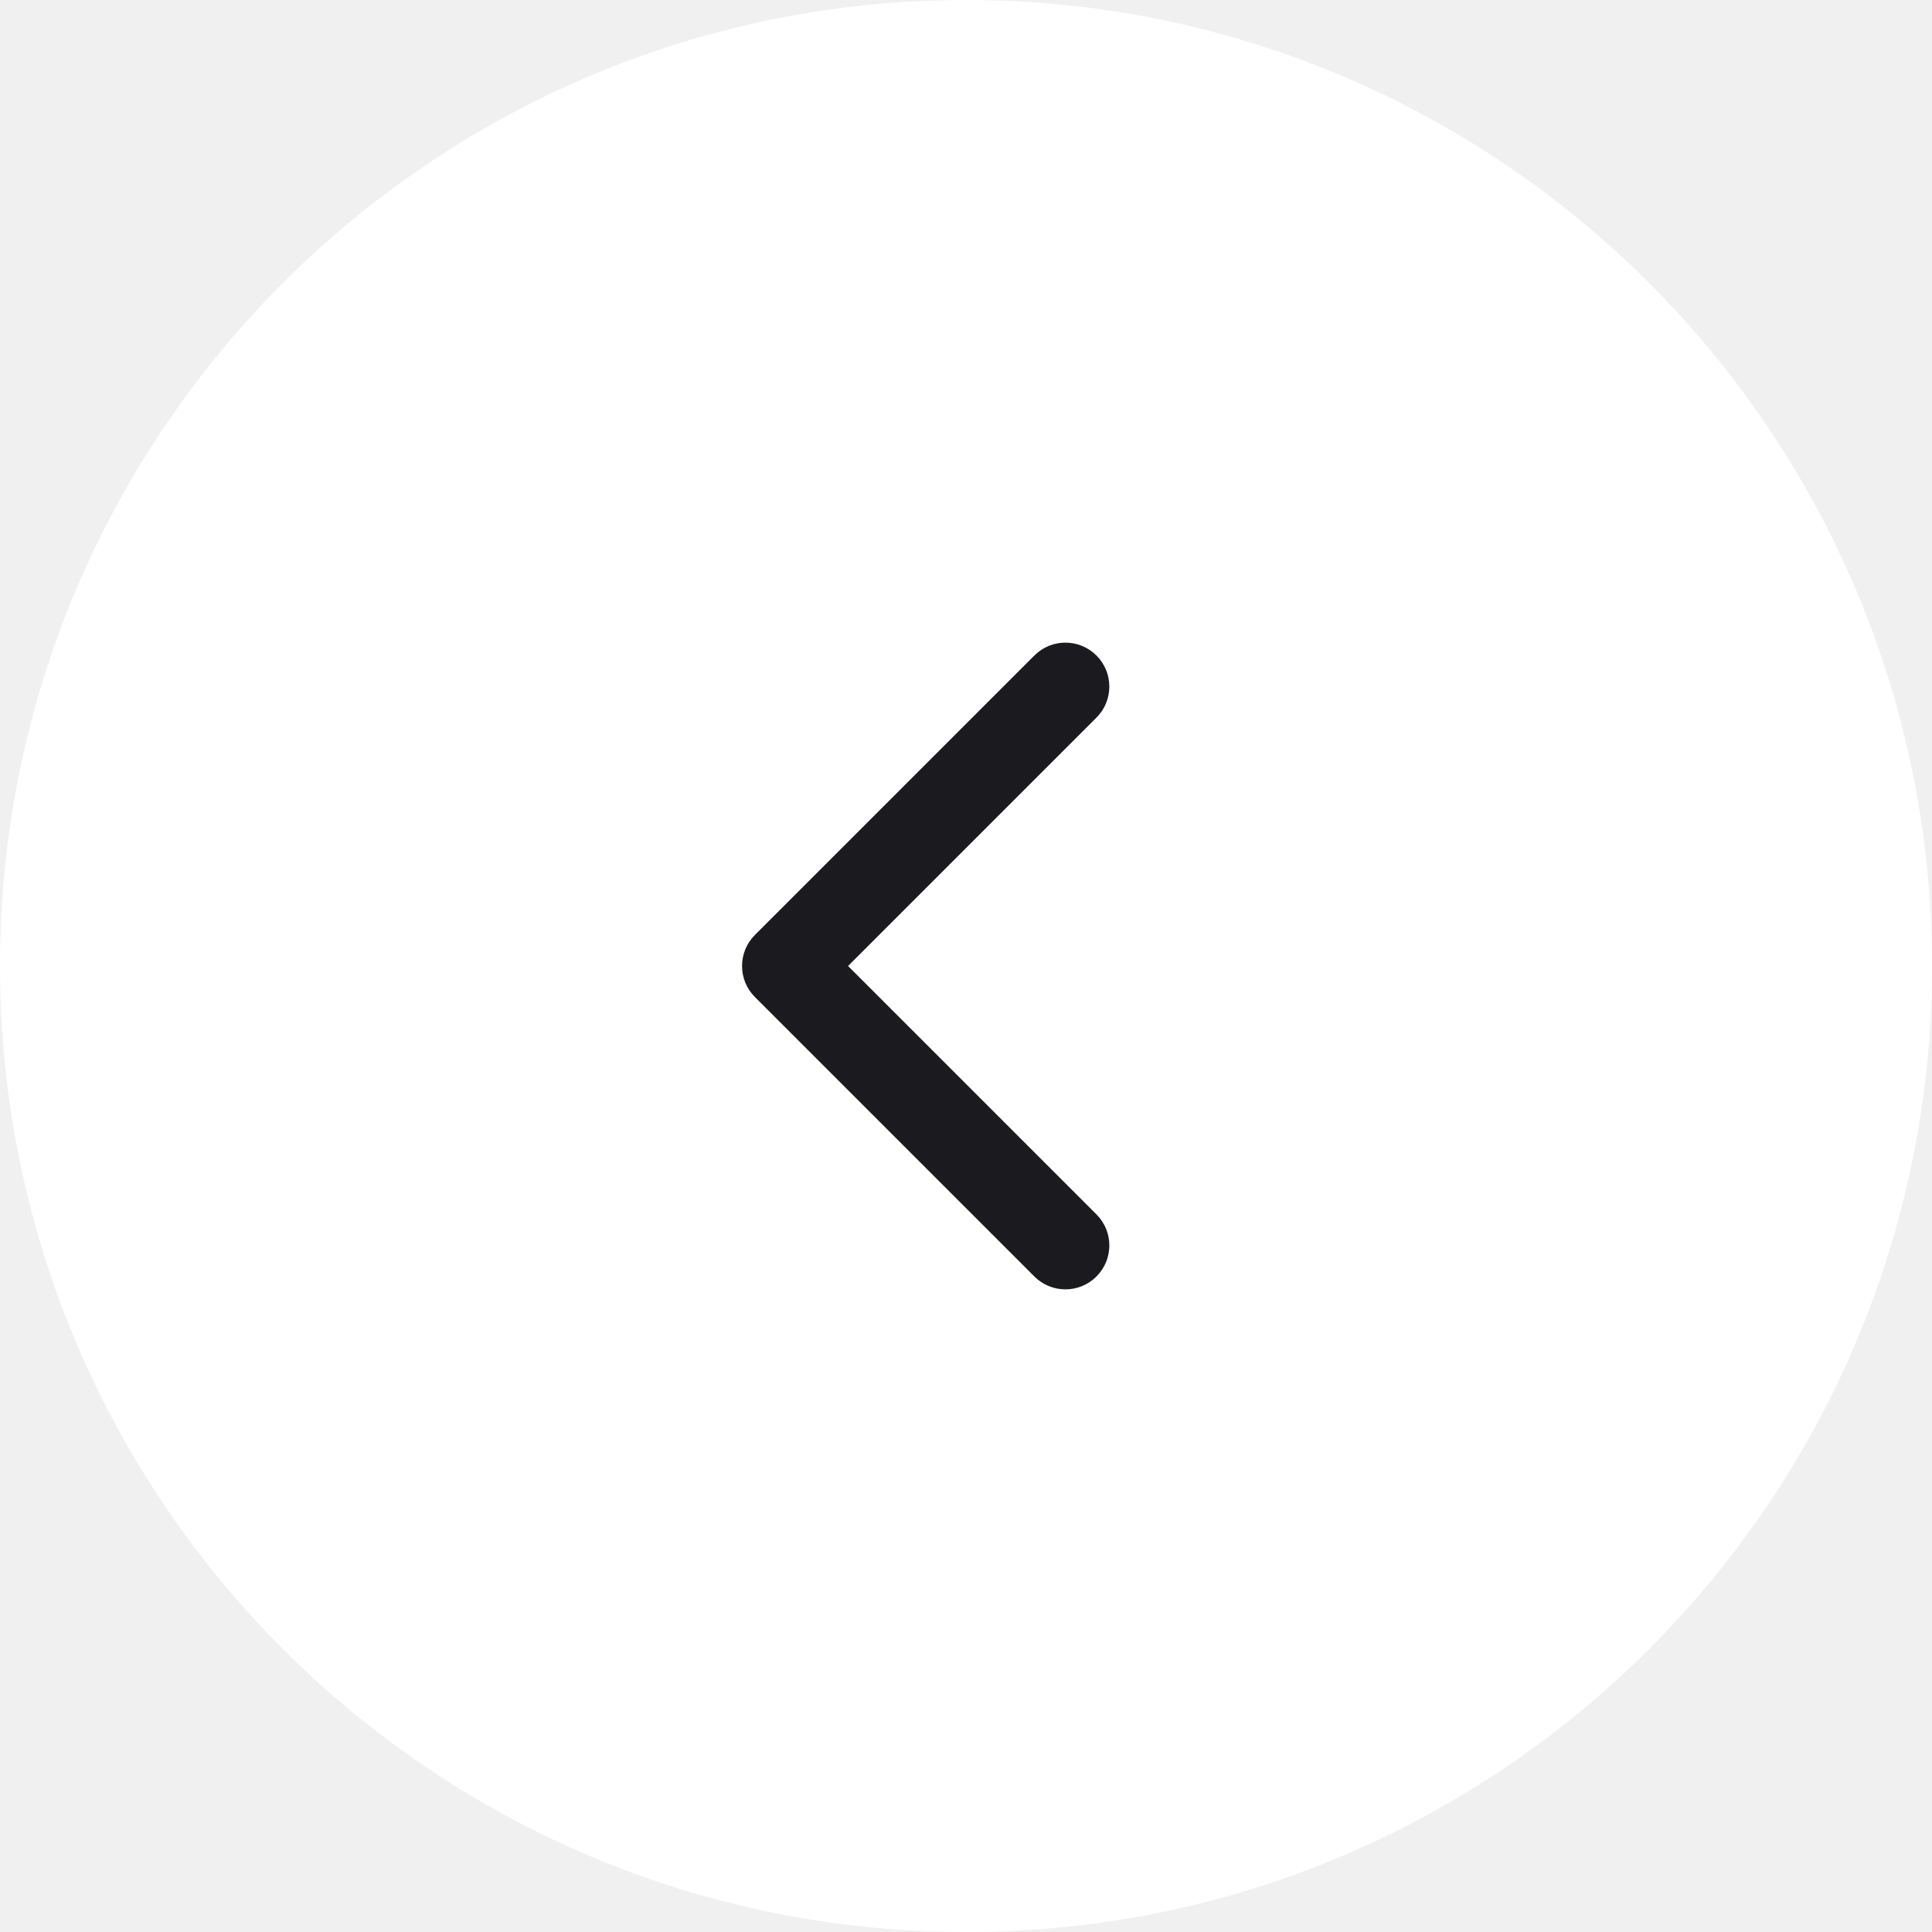
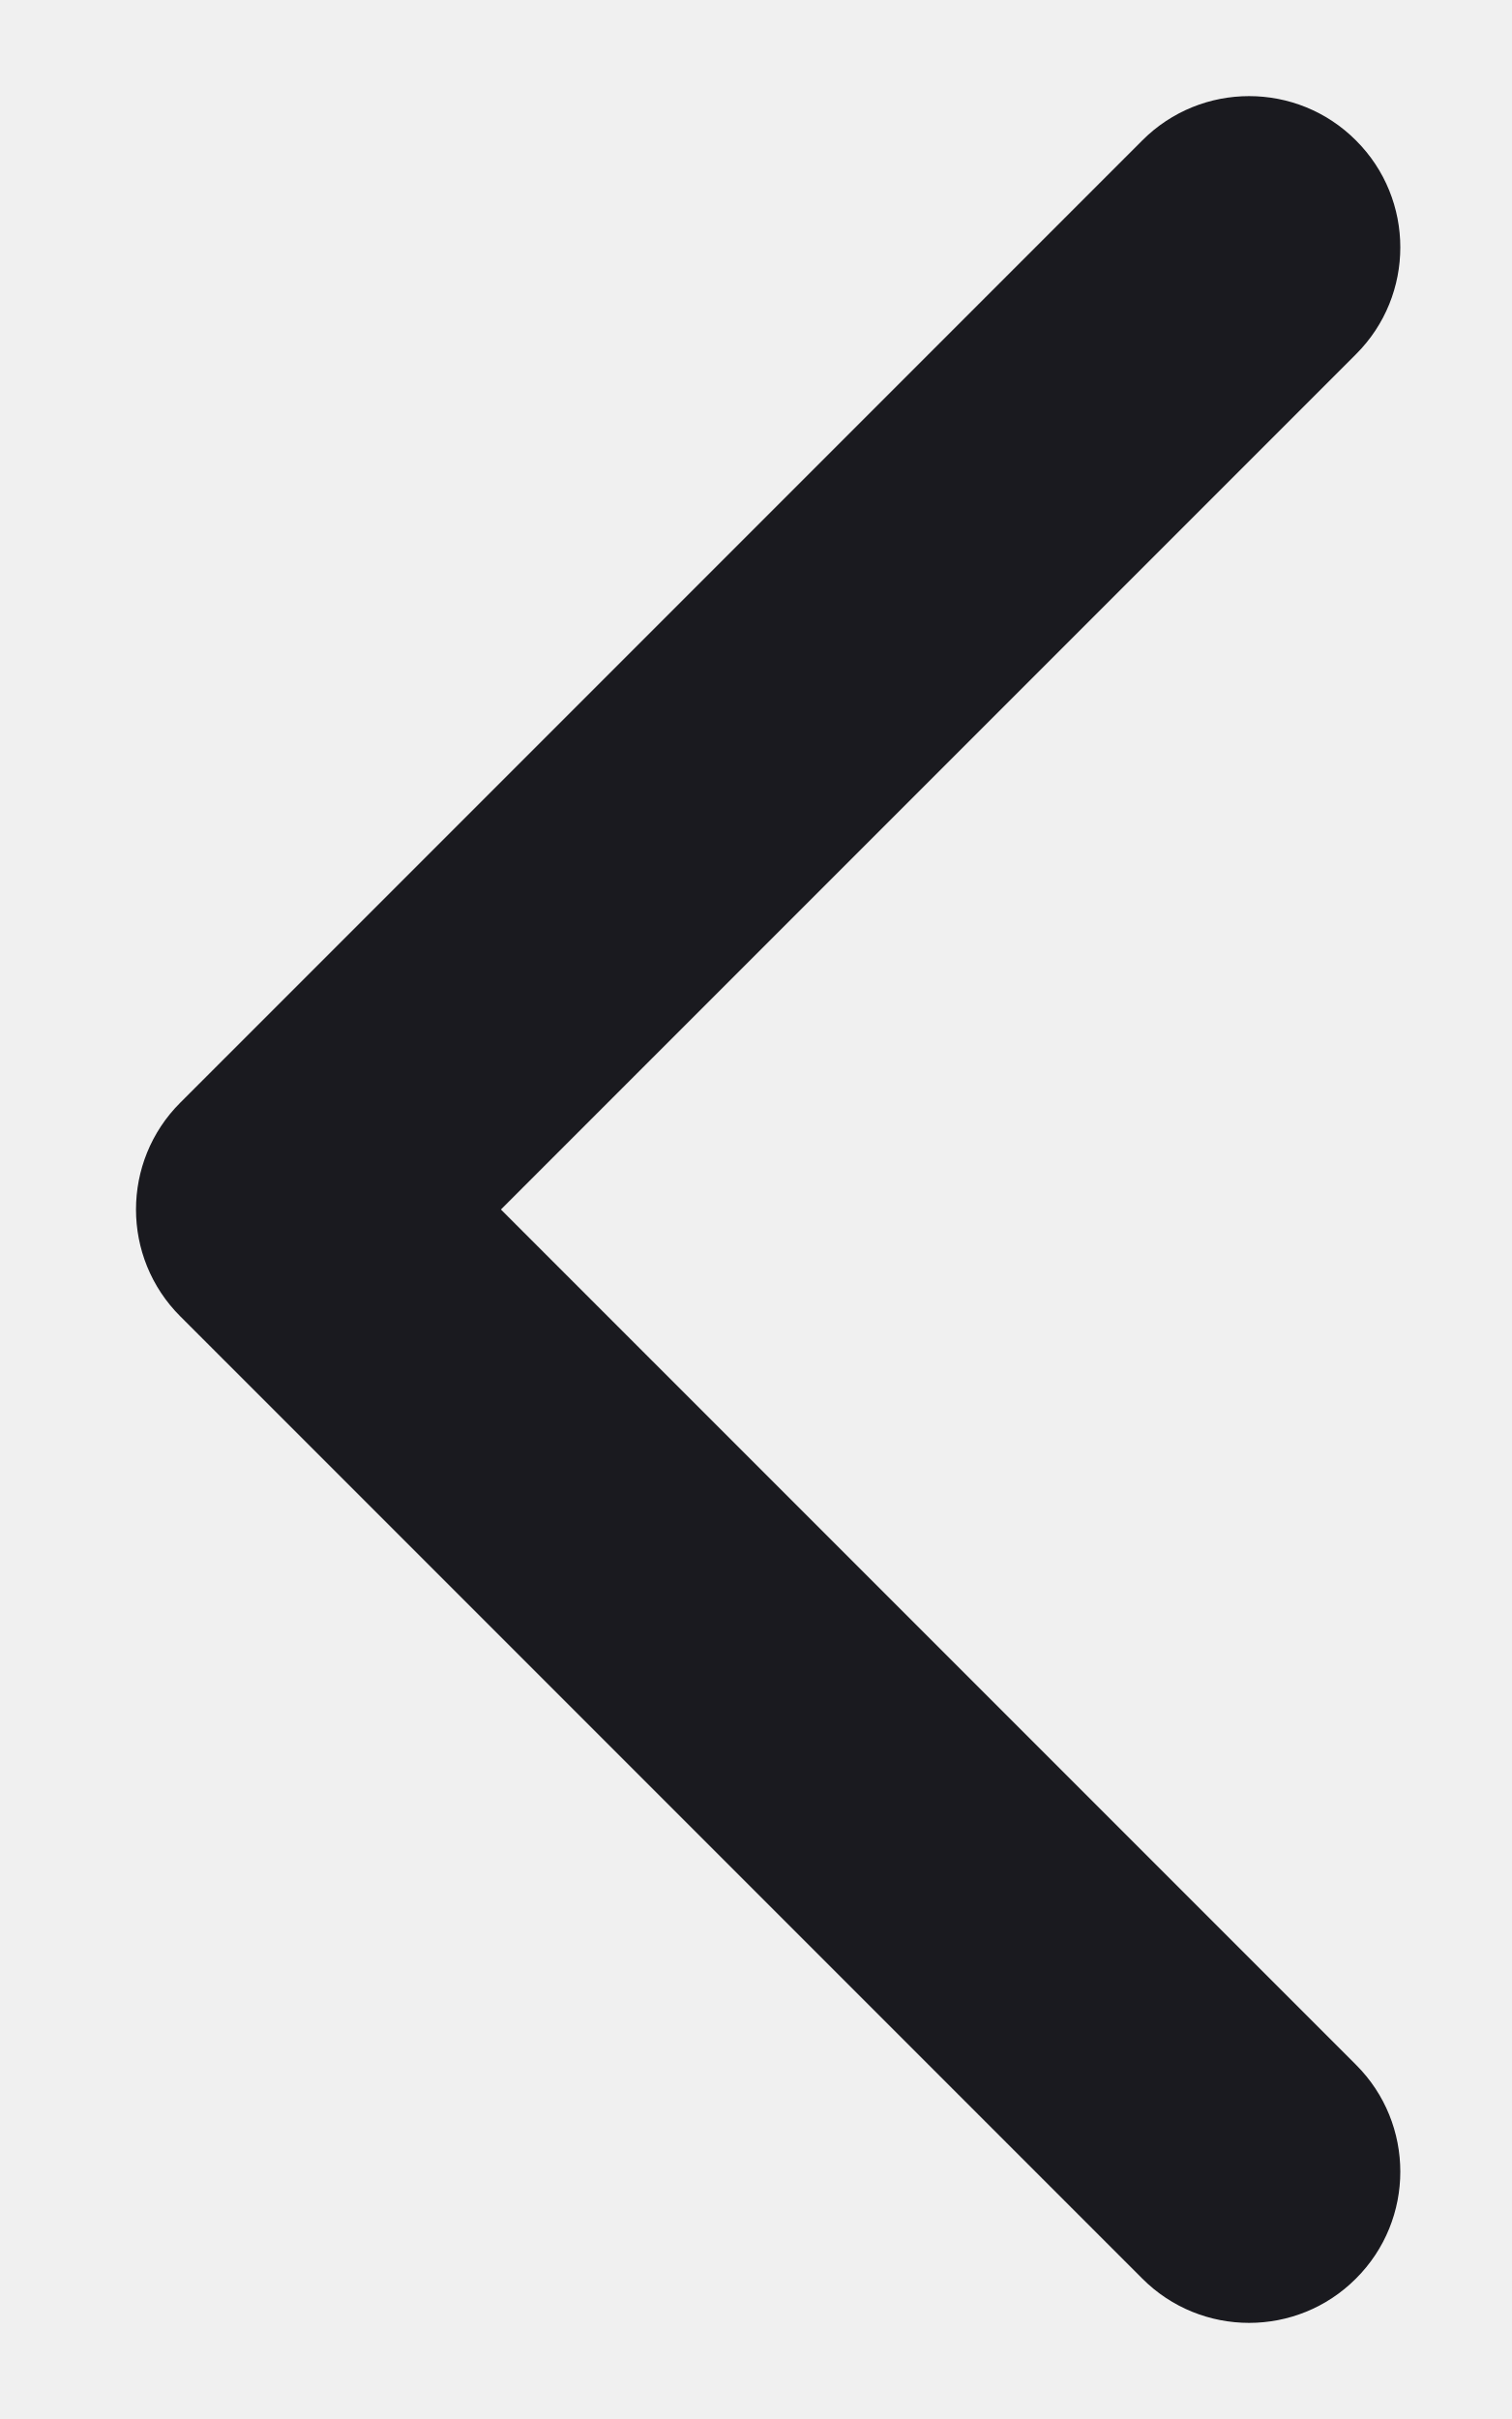
- <svg xmlns="http://www.w3.org/2000/svg" width="44" height="44" viewBox="0 0 44 44" fill="none">
-   <rect width="44" height="44" rx="22" fill="white" />
-   <path d="M18 23C18.552 23 19 22.552 19 22C19 21.448 18.552 21 18 21L18 23ZM17.193 21.293C16.802 21.683 16.802 22.317 17.193 22.707L23.557 29.071C23.947 29.462 24.581 29.462 24.971 29.071C25.362 28.68 25.362 28.047 24.971 27.657L19.314 22L24.971 16.343C25.362 15.953 25.362 15.319 24.971 14.929C24.581 14.538 23.947 14.538 23.557 14.929L17.193 21.293ZM18 21L17.9 21L17.9 23L18 23L18 21Z" fill="#1A1A1F" />
+ <svg xmlns="http://www.w3.org/2000/svg" width="10" height="16" viewBox="0 0 10 16" fill="none">
+   <path d="M2 9C2.552 9 3 8.552 3 8C3 7.448 2.552 7 2 7L2 9ZM1.193 7.293C0.802 7.683 0.802 8.317 1.193 8.707L7.557 15.071C7.947 15.462 8.581 15.462 8.971 15.071C9.362 14.681 9.362 14.047 8.971 13.657L3.314 8L8.971 2.343C9.362 1.953 9.362 1.319 8.971 0.929C8.581 0.538 7.947 0.538 7.557 0.929L1.193 7.293ZM2 7L1.9 7L1.9 9L2 9L2 7Z" fill="#1A1A1F" />
</svg>
